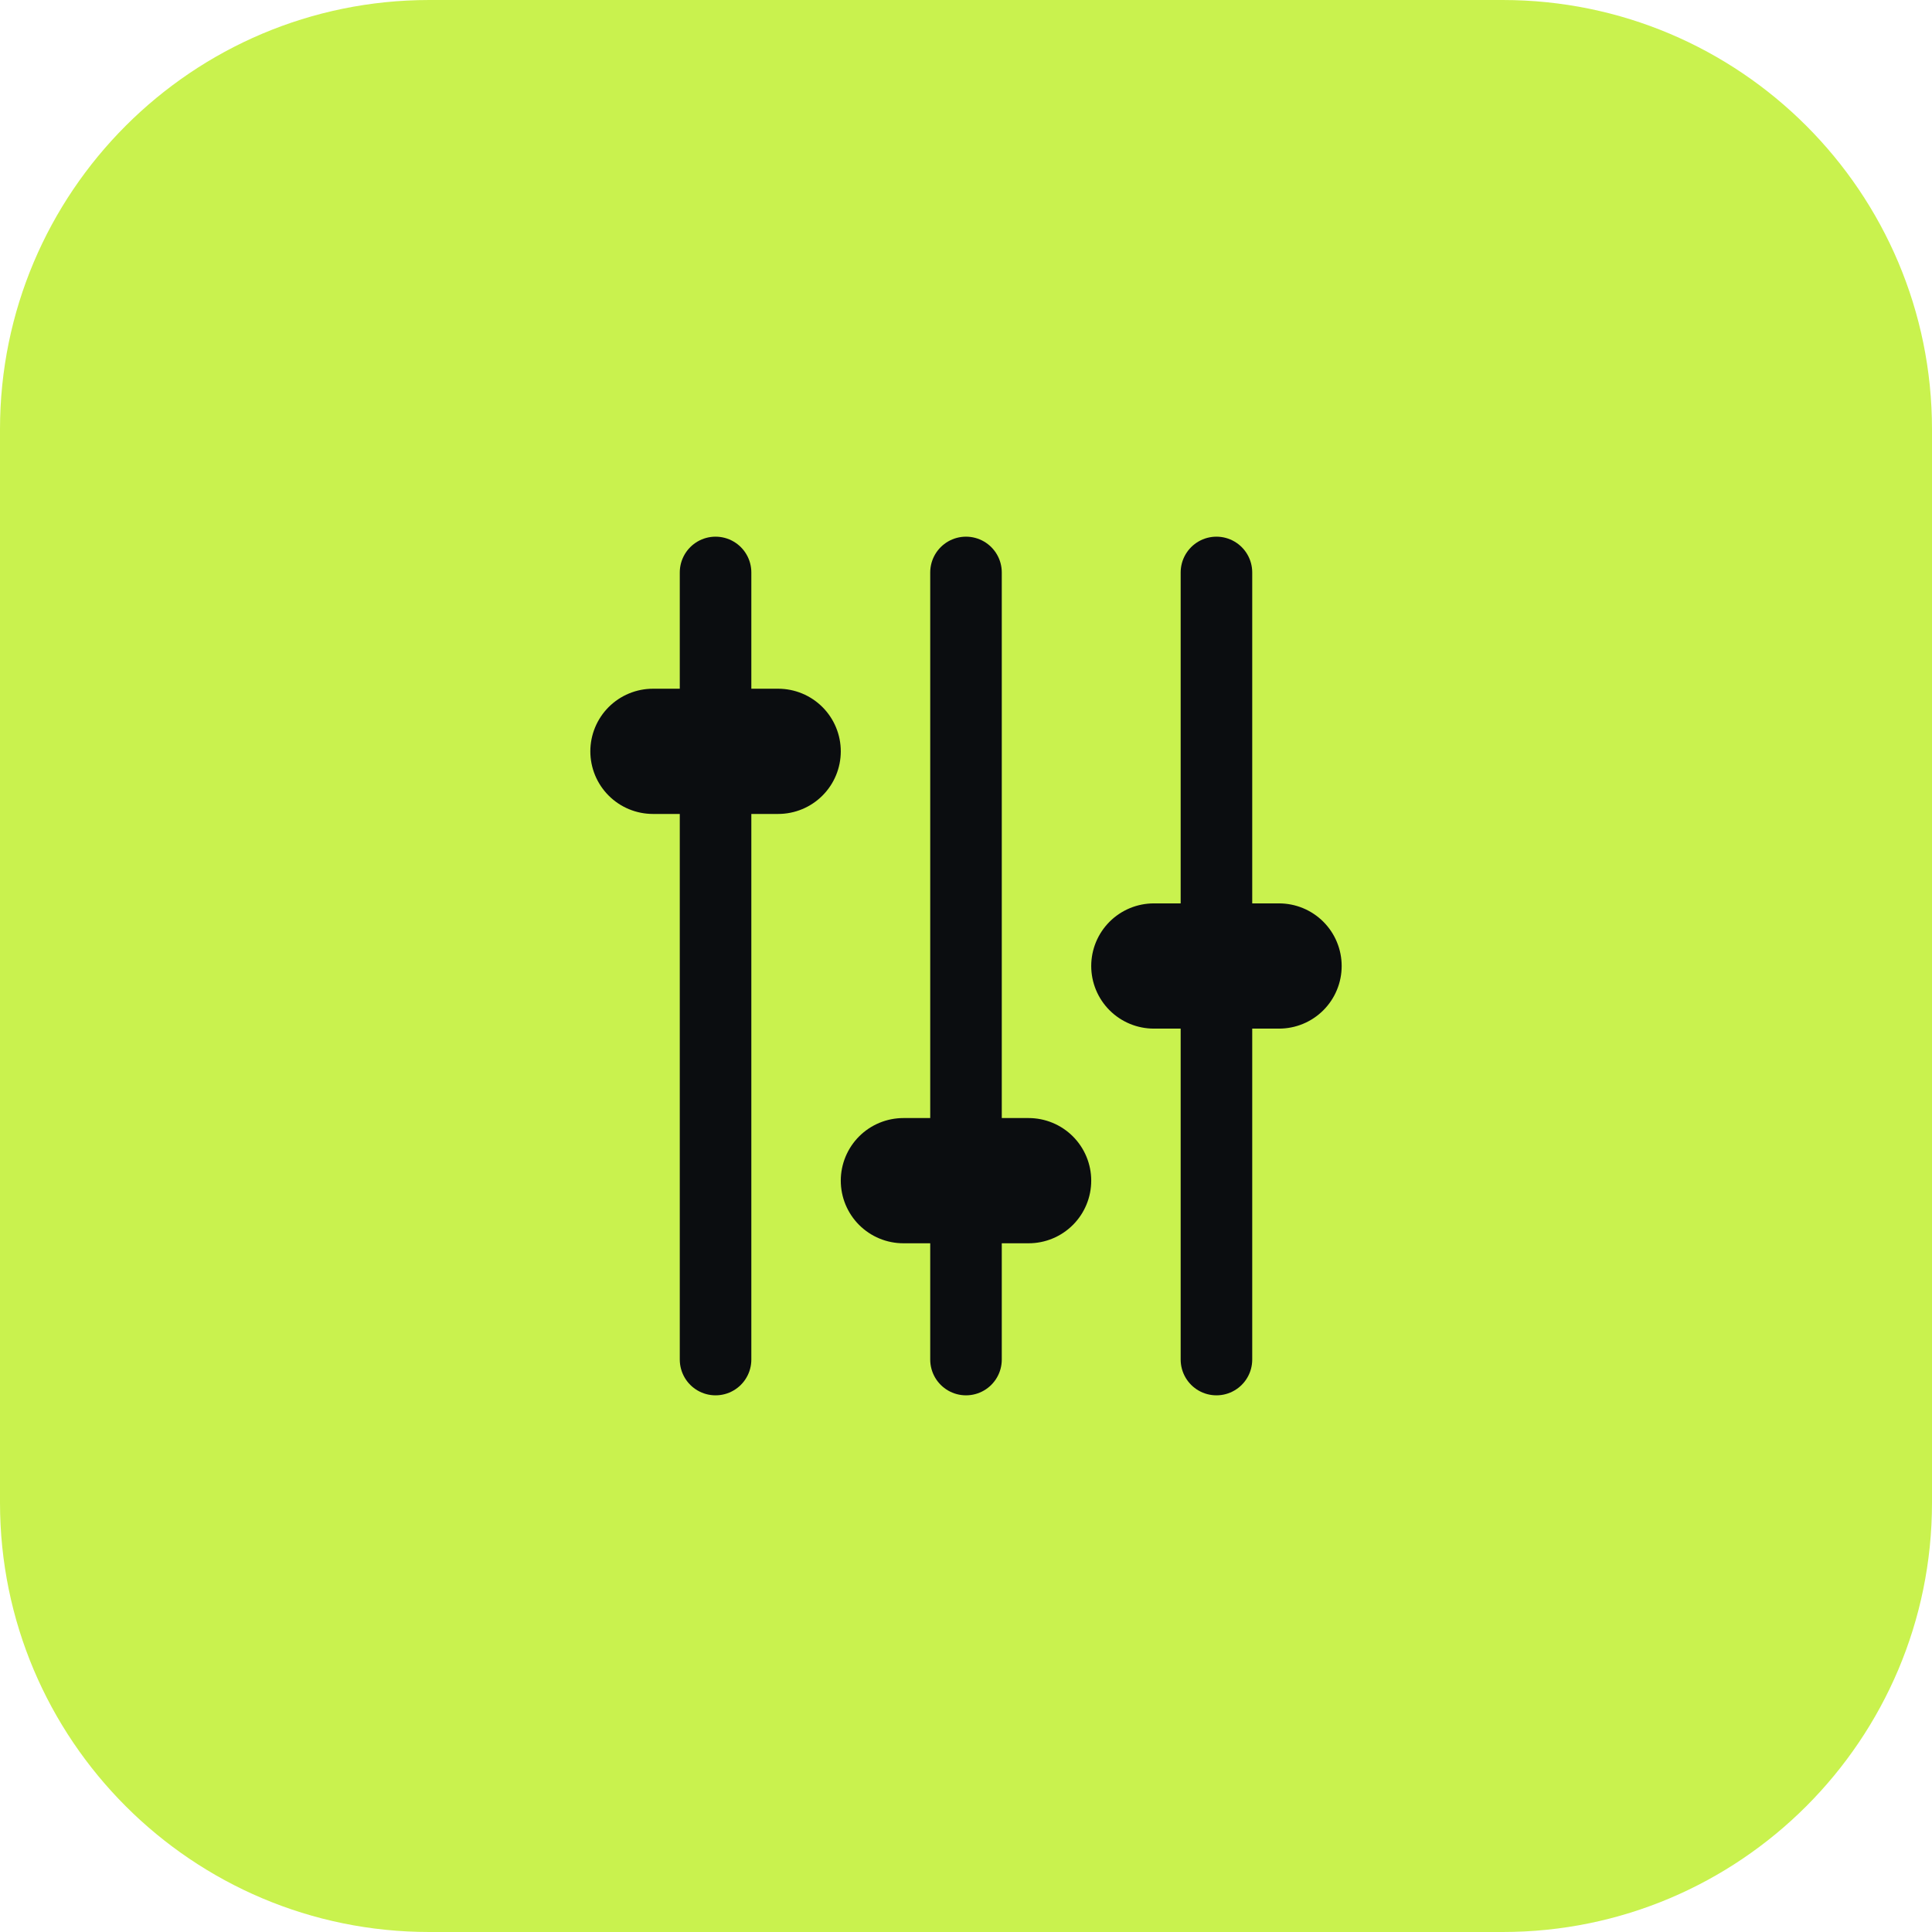
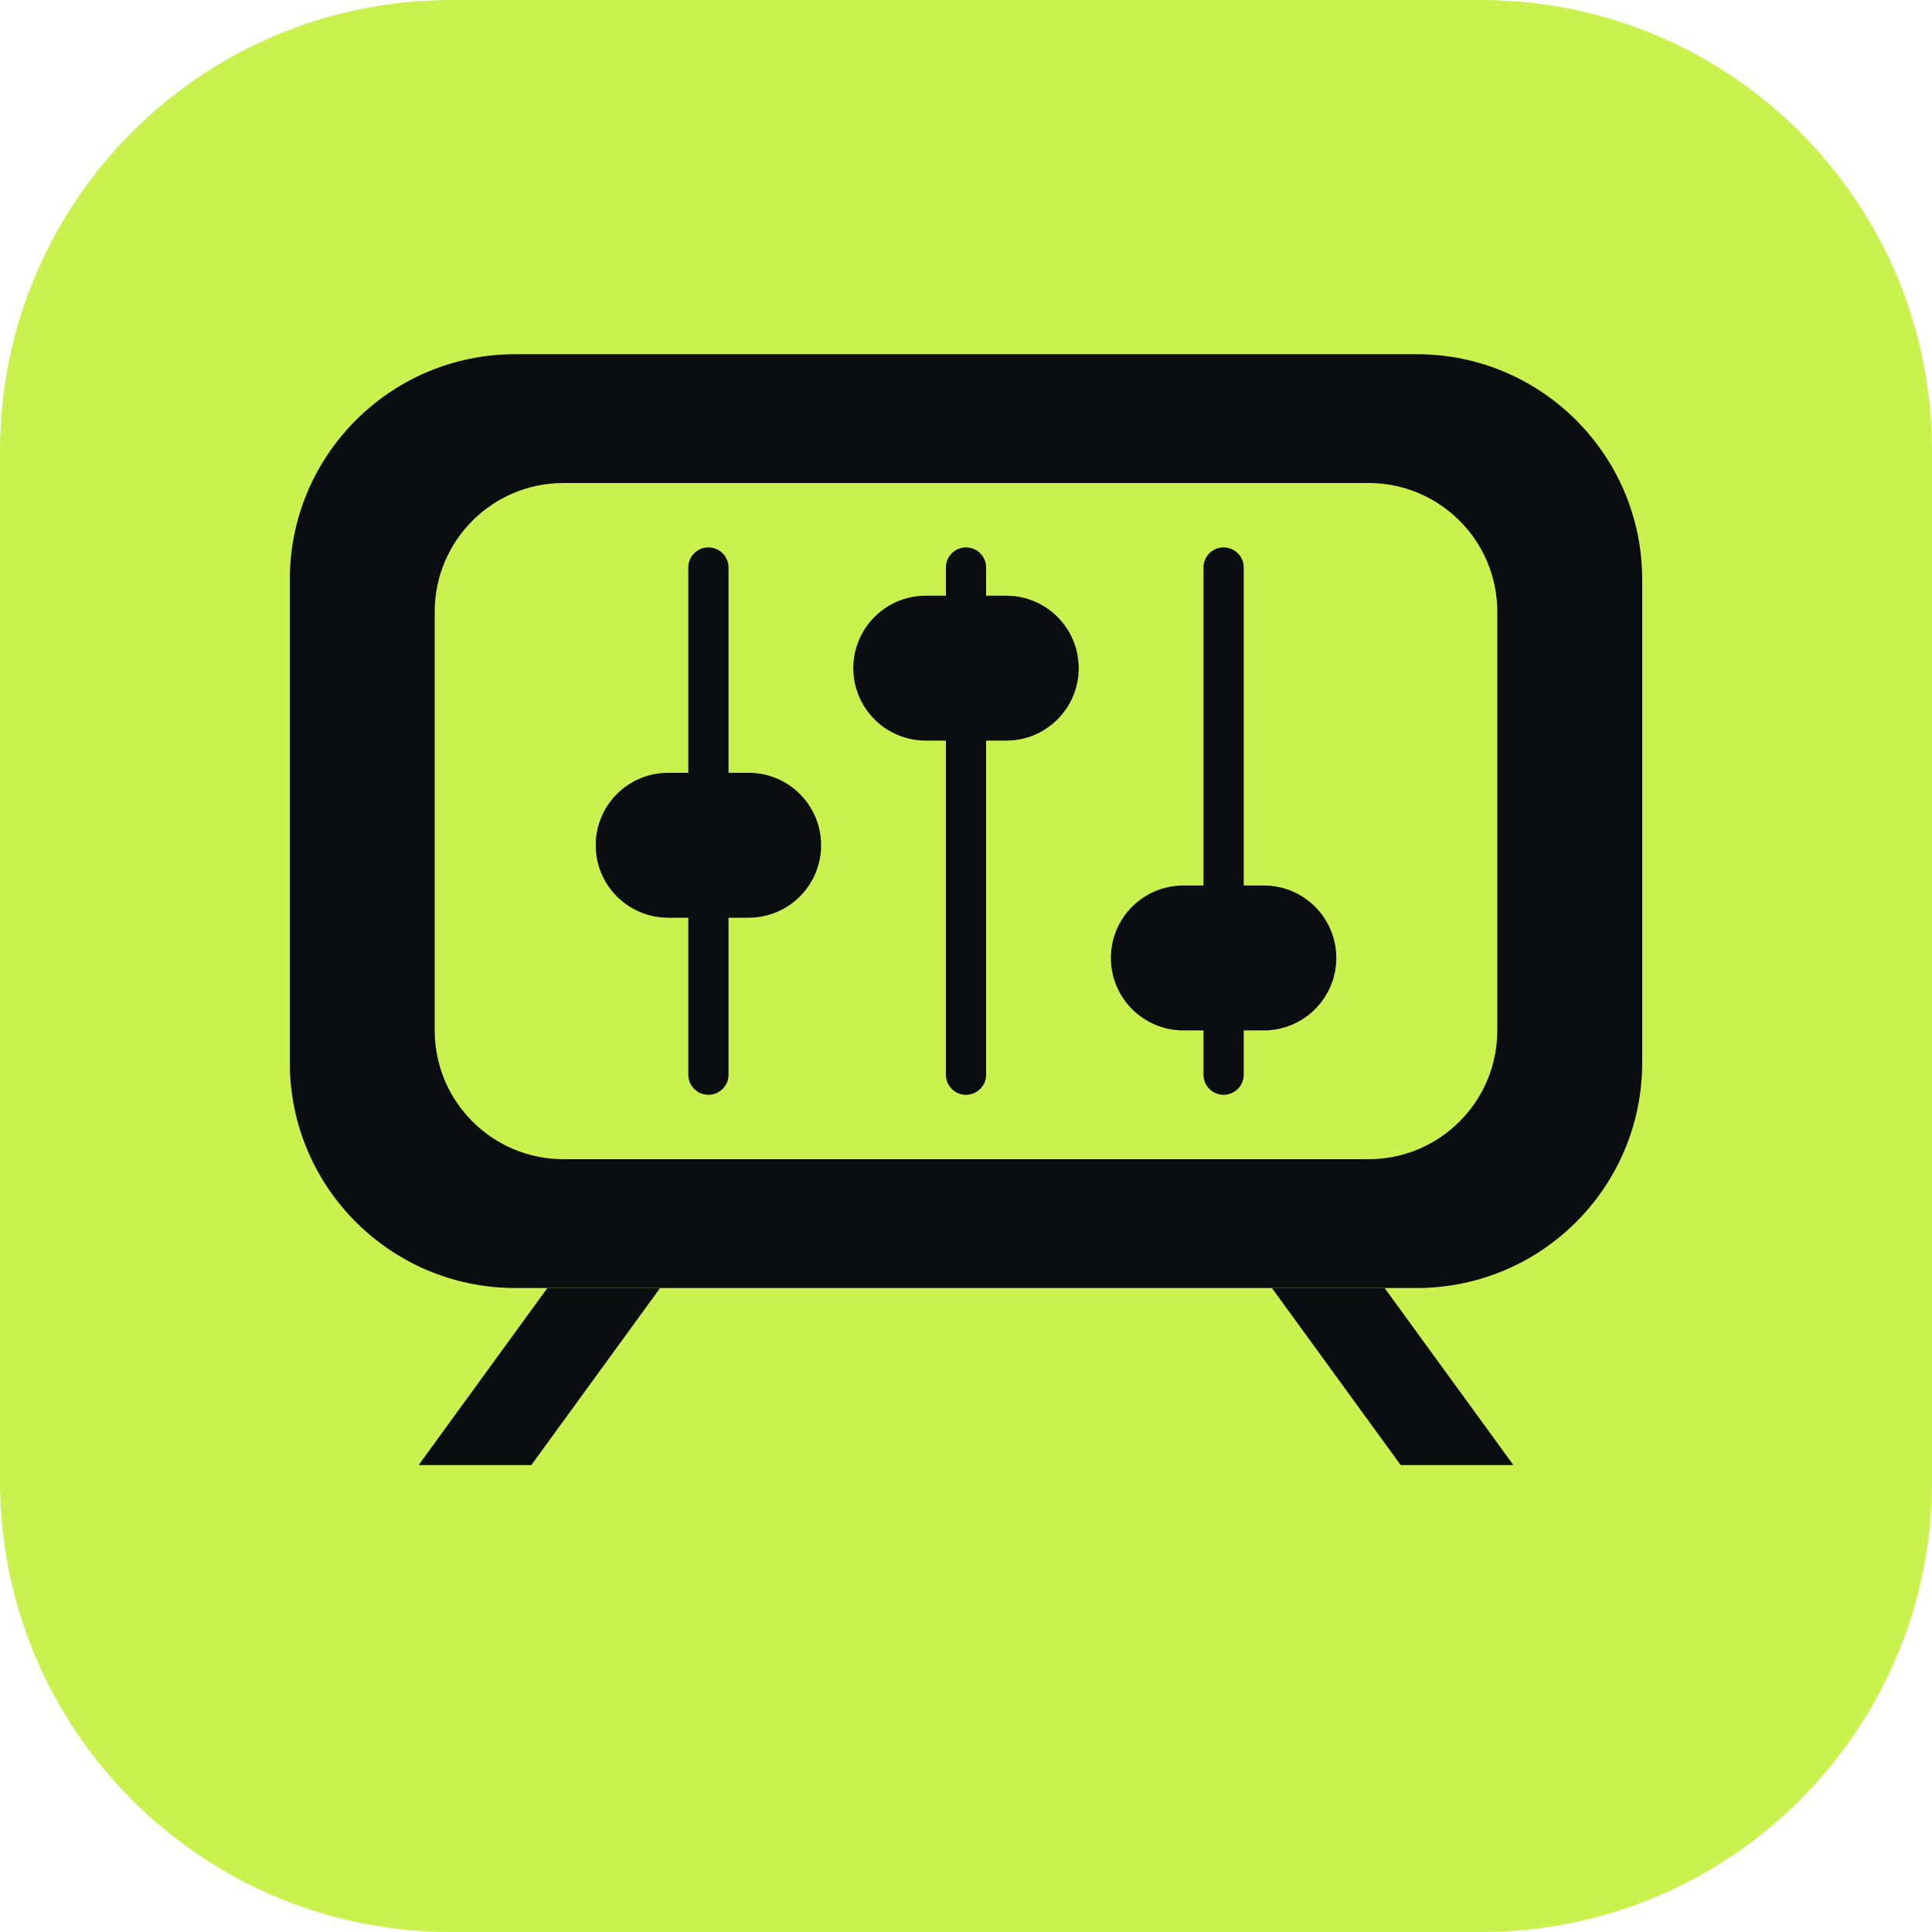
- <svg xmlns="http://www.w3.org/2000/svg" width="1024" height="1024" viewBox="0 0 108 108">
-   <rect width="108" height="108" rx="24" fill="#C9F24E" />
-   <g stroke="#0B0D10" stroke-linecap="round" fill="none">
-     <g stroke-width="4">
-       <line x1="40" y1="32" x2="40" y2="76" />
-       <line x1="54" y1="32" x2="54" y2="76" />
-       <line x1="68" y1="32" x2="68" y2="76" />
-     </g>
-     <g stroke-width="7">
-       <line x1="36.5" y1="42" x2="43.5" y2="42" />
-       <line x1="50.5" y1="66" x2="57.5" y2="66" />
-       <line x1="64.5" y1="54" x2="71.5" y2="54" />
-     </g>
+ <svg xmlns="http://www.w3.org/2000/svg" width="120" height="120" viewBox="0 0 120 120">
+   <rect width="120" height="120" rx="28" fill="#C9F24E" />
+   <g fill="#0B0D10">
+     <rect x="18" y="22" width="84" height="58" rx="14" />
+     <path d="M34 80 L26 91 L33 91 L41 80 Z" />
+     <path d="M86 80 L94 91 L87 91 L79 80 Z" />
+   </g>
+   <rect x="27" y="30" width="66" height="42" rx="8" fill="#C9F24E" />
+   <g fill="#0B0D10">
+     <rect x="42.75" y="34" width="2.5" height="34" rx="1.25" />
+     <rect x="58.75" y="34" width="2.5" height="34" rx="1.25" />
+     <rect x="74.75" y="34" width="2.5" height="34" rx="1.25" />
+     <rect x="37" y="48" width="14" height="9" rx="4.5" />
+     <rect x="53" y="37" width="14" height="9" rx="4.5" />
+     <rect x="69" y="55" width="14" height="9" rx="4.5" />
  </g>
</svg>
